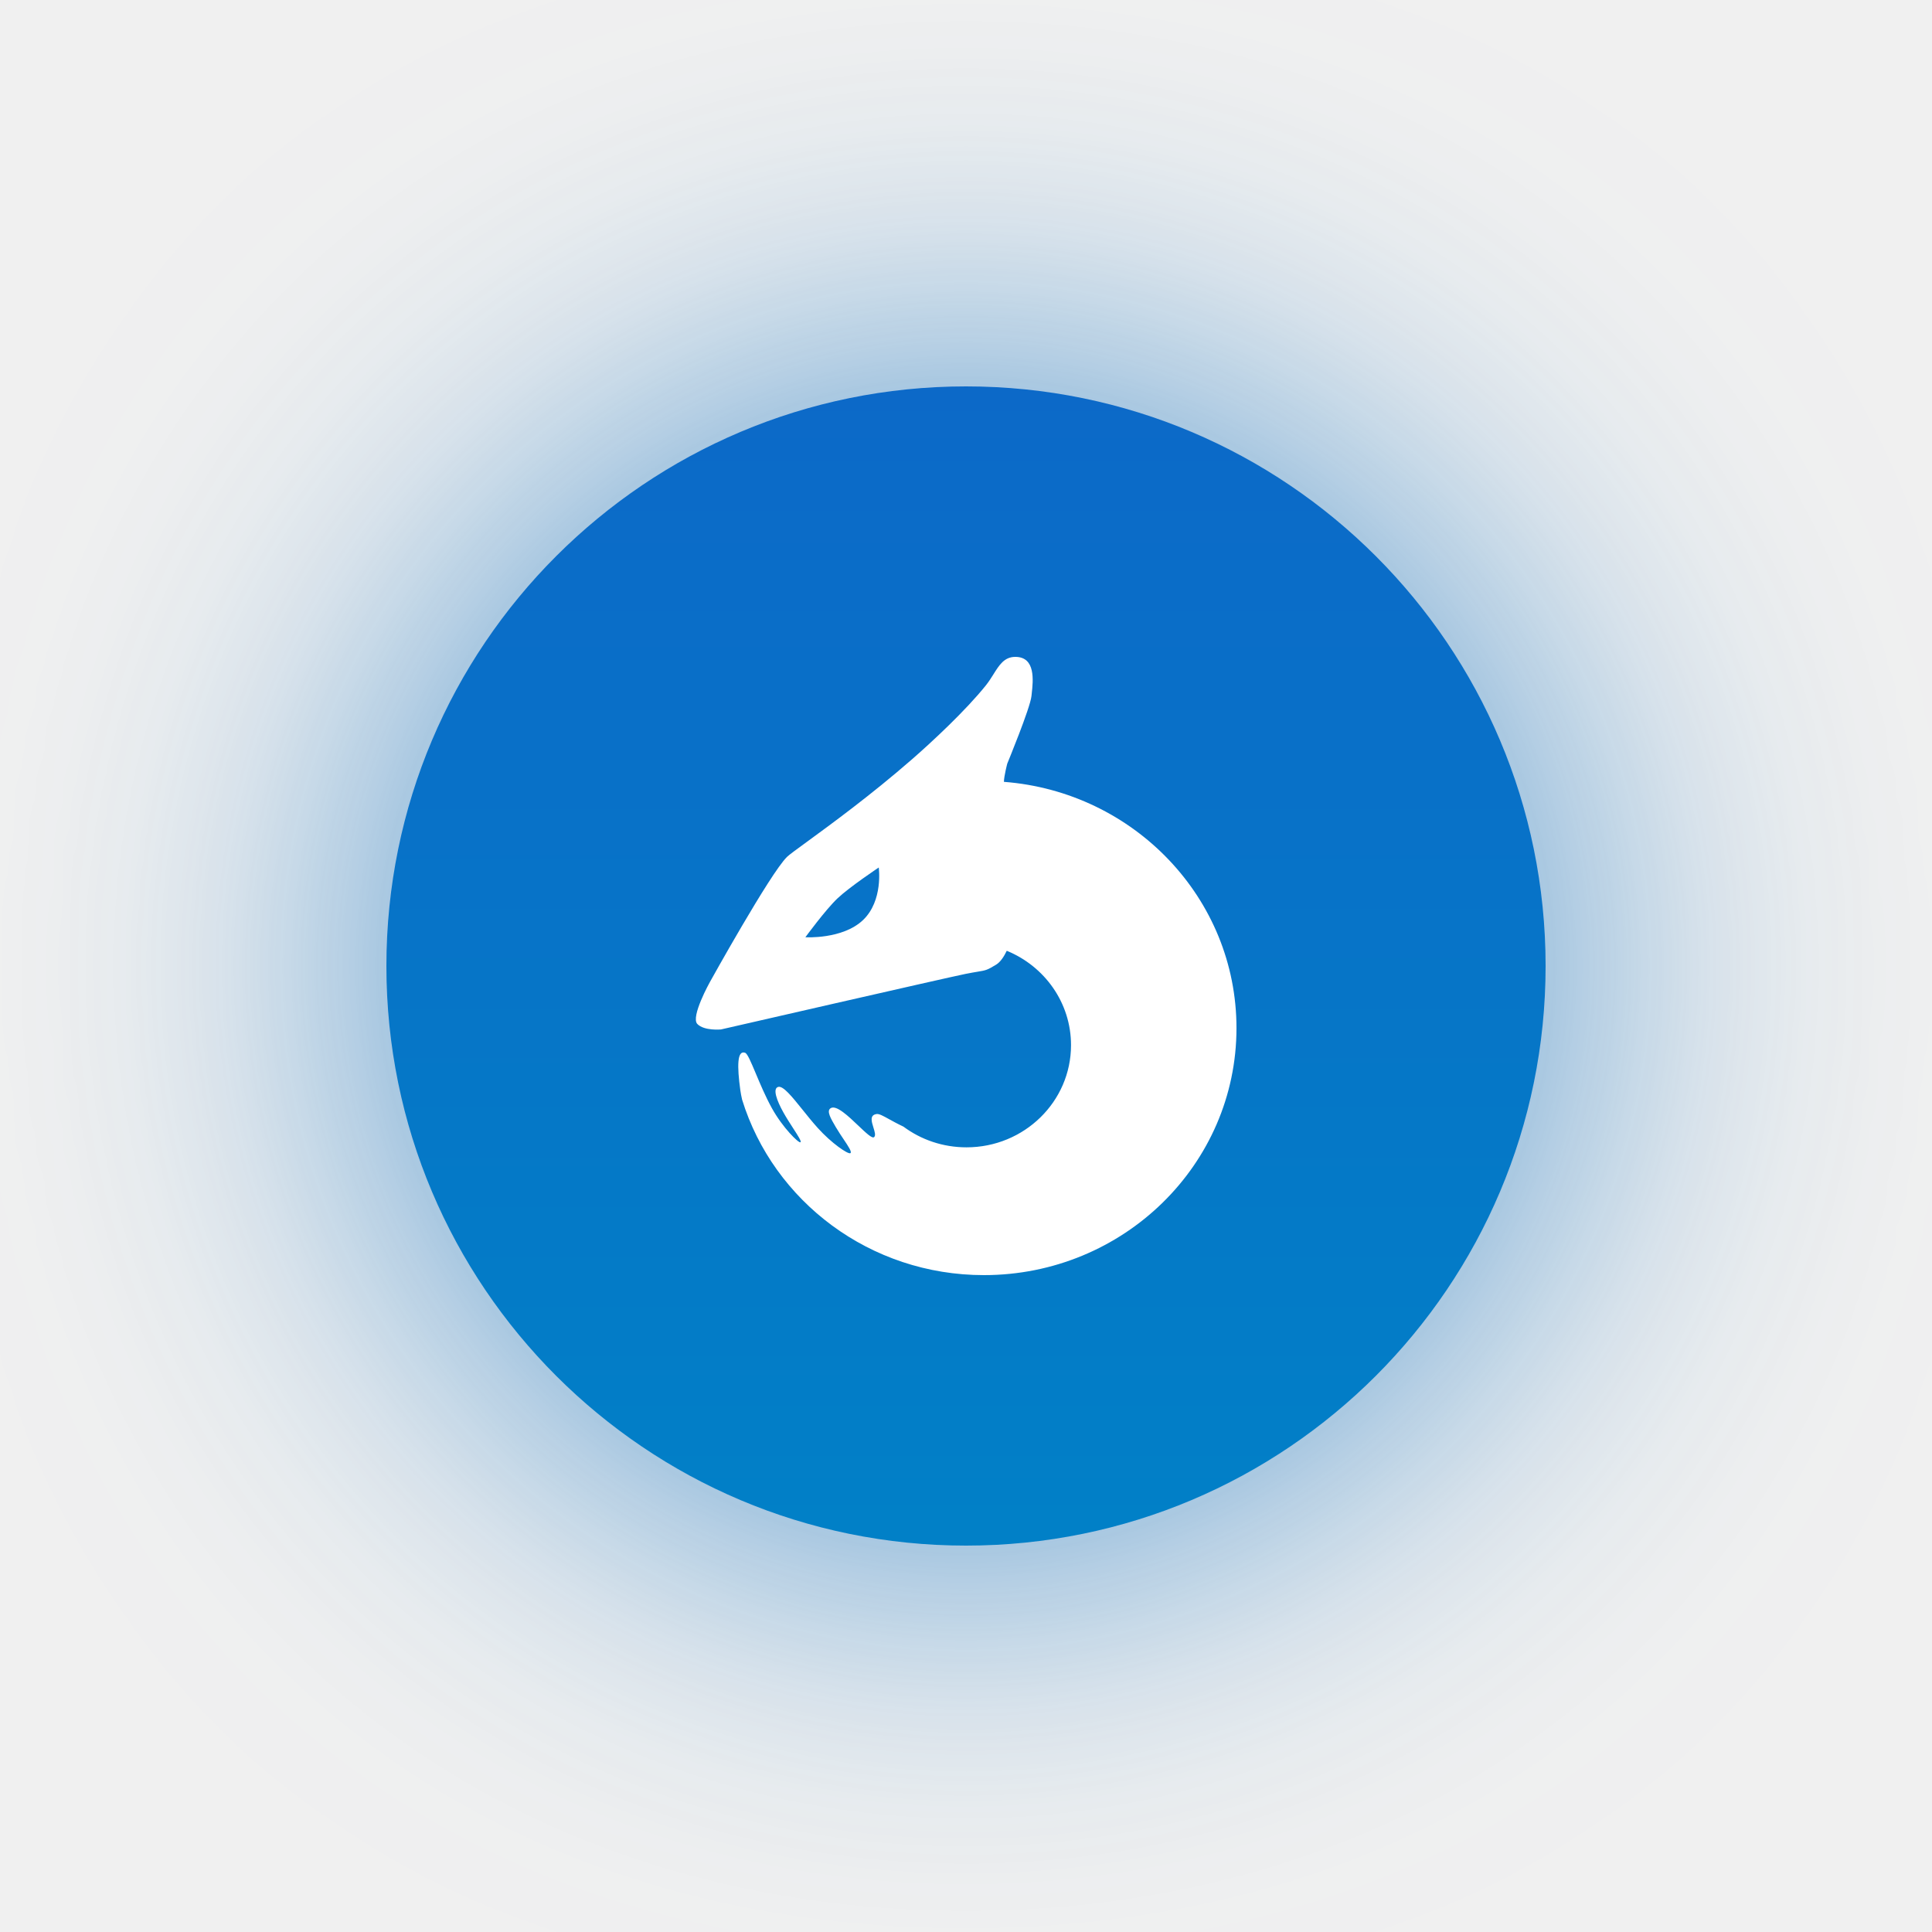
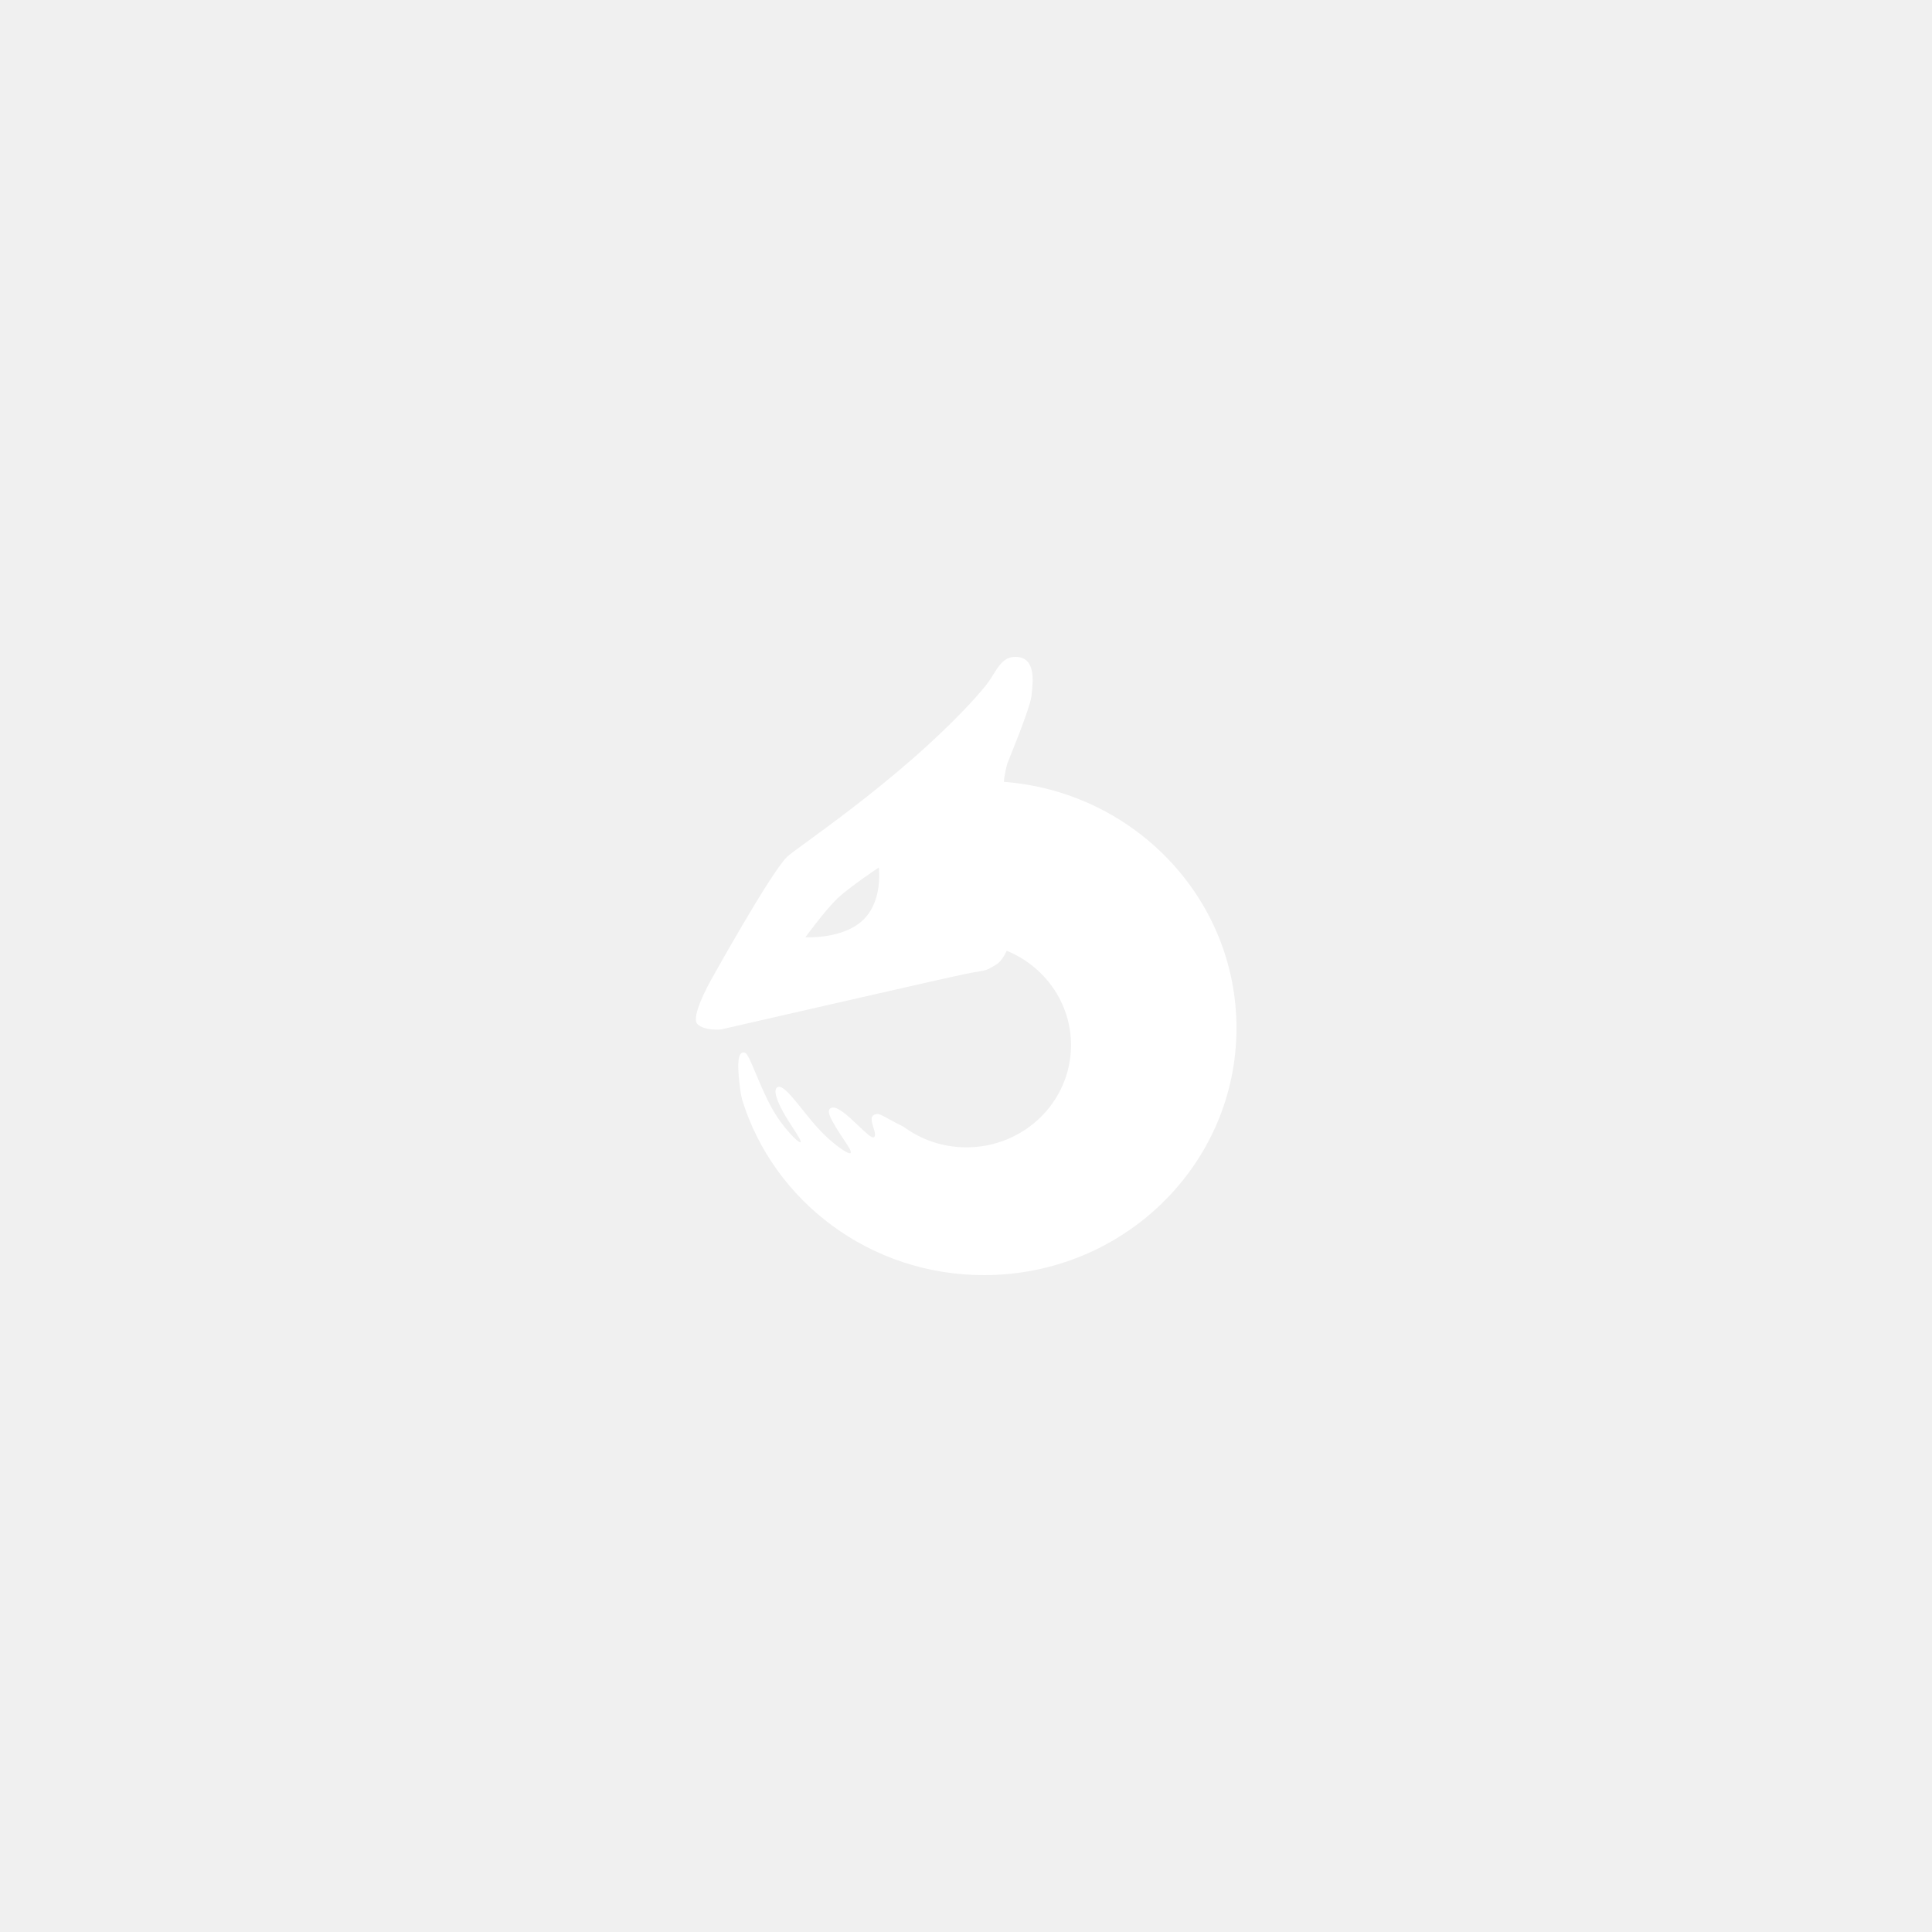
<svg xmlns="http://www.w3.org/2000/svg" width="50" height="50" viewBox="0 0 50 50" fill="none">
  <g filter="url(#filter0_d_7_110)">
    <rect x="10" y="10" width="30" height="30" rx="15" fill="url(#paint0_linear_7_110)" />
  </g>
  <path fill-rule="evenodd" clip-rule="evenodd" d="M25.78 24.965C25.889 24.899 25.981 24.76 26.055 24.606C27.031 25.005 27.718 25.948 27.718 27.048C27.718 28.509 26.507 29.693 25.013 29.693C24.4 29.693 23.834 29.494 23.381 29.157C23.232 29.087 23.109 29.019 23.009 28.964C22.854 28.878 22.752 28.822 22.688 28.831C22.501 28.856 22.556 29.028 22.605 29.184C22.638 29.29 22.669 29.388 22.621 29.429C22.571 29.472 22.407 29.316 22.216 29.134C21.956 28.886 21.646 28.59 21.499 28.679C21.383 28.749 21.496 28.94 21.633 29.174L21.644 29.191C21.702 29.29 21.769 29.39 21.831 29.482C21.956 29.669 22.057 29.819 22.006 29.845C21.945 29.875 21.521 29.589 21.163 29.191C21.025 29.038 20.891 28.871 20.767 28.716C20.495 28.378 20.268 28.096 20.141 28.129C19.988 28.169 20.104 28.485 20.274 28.789C20.353 28.931 20.447 29.076 20.528 29.201C20.654 29.396 20.75 29.544 20.715 29.562C20.668 29.587 20.256 29.185 19.976 28.679C19.81 28.378 19.671 28.046 19.558 27.777C19.435 27.485 19.344 27.268 19.284 27.246C19.075 27.17 19.075 27.596 19.159 28.21C19.17 28.29 19.186 28.374 19.206 28.46C20.018 31.087 22.512 33 25.464 33C29.074 33 32 30.138 32 26.607C32 23.247 29.349 20.492 25.981 20.234C25.985 20.076 26.068 19.762 26.068 19.762C26.068 19.762 26.662 18.323 26.694 18.016C26.696 17.995 26.698 17.973 26.701 17.95C26.738 17.618 26.807 17 26.276 17C25.992 17 25.86 17.211 25.709 17.453C25.651 17.545 25.59 17.642 25.517 17.734C24.99 18.392 24.104 19.214 23.601 19.652C22.539 20.578 21.497 21.338 20.889 21.782L20.889 21.782L20.889 21.782C20.612 21.984 20.426 22.12 20.368 22.176C19.933 22.601 18.372 25.415 18.372 25.415C18.372 25.415 17.868 26.318 18.047 26.501C18.226 26.684 18.659 26.642 18.659 26.642C18.659 26.642 24.47 25.309 24.99 25.204C25.13 25.176 25.229 25.16 25.305 25.147C25.511 25.113 25.548 25.107 25.78 24.965ZM21.672 23.252C21.36 23.549 20.843 24.256 20.843 24.256C20.843 24.256 21.804 24.315 22.334 23.812C22.863 23.309 22.742 22.451 22.742 22.451C22.742 22.451 21.984 22.956 21.672 23.252Z" fill="white" />
-   <defs>
-     <filter id="filter0_d_7_110" x="0" y="0" width="50" height="50" filterUnits="userSpaceOnUse" color-interpolation-filters="sRGB">
-       <feFlood flood-opacity="0" result="BackgroundImageFix" />
-       <feColorMatrix in="SourceAlpha" type="matrix" values="0 0 0 0 0 0 0 0 0 0 0 0 0 0 0 0 0 0 127 0" result="hardAlpha" />
-       <feOffset />
-       <feGaussianBlur stdDeviation="5" />
-       <feColorMatrix type="matrix" values="0 0 0 0 0.027 0 0 0 0 0.427 0 0 0 0 0.753 0 0 0 0.7 0" />
-       <feBlend mode="normal" in2="BackgroundImageFix" result="effect1_dropShadow_7_110" />
-       <feBlend mode="normal" in="SourceGraphic" in2="effect1_dropShadow_7_110" result="shape" />
-     </filter>
-     <linearGradient id="paint0_linear_7_110" x1="10.193" y1="10" x2="10.193" y2="39.613" gradientUnits="userSpaceOnUse">
-       <stop stop-color="#0C69C8" />
-       <stop offset="1" stop-color="#0180C7" />
-     </linearGradient>
-   </defs>
</svg>
